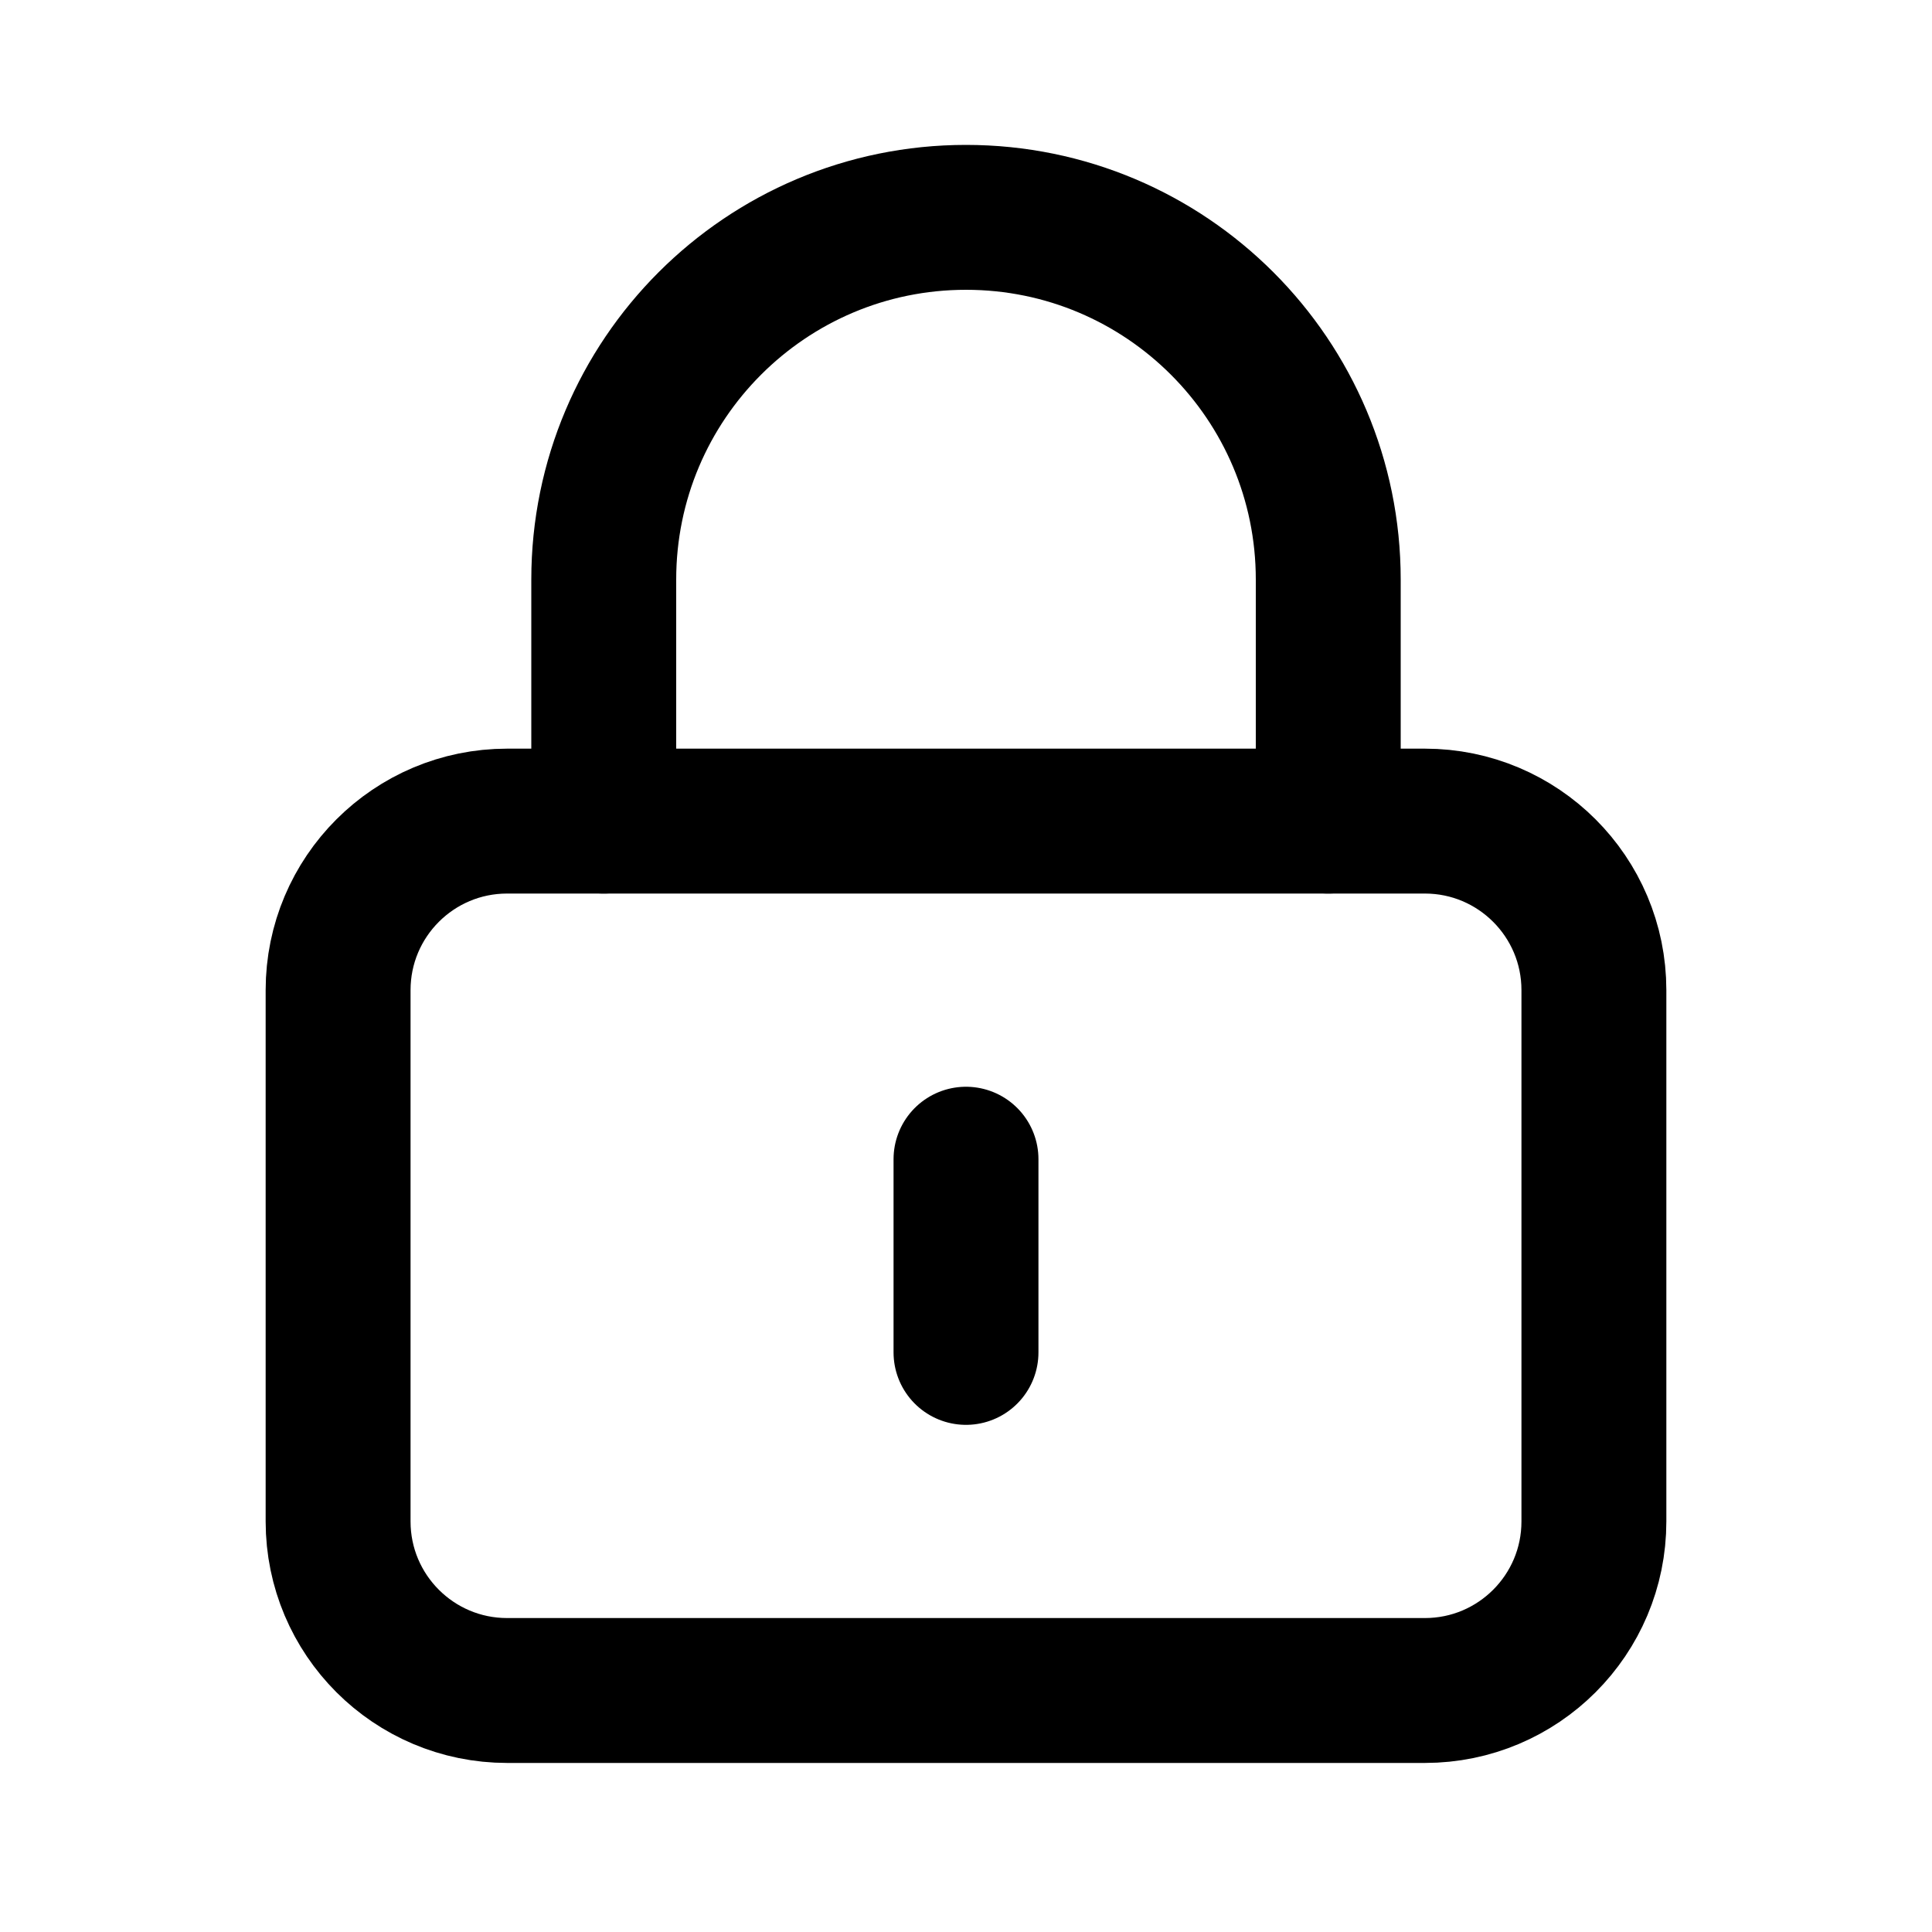
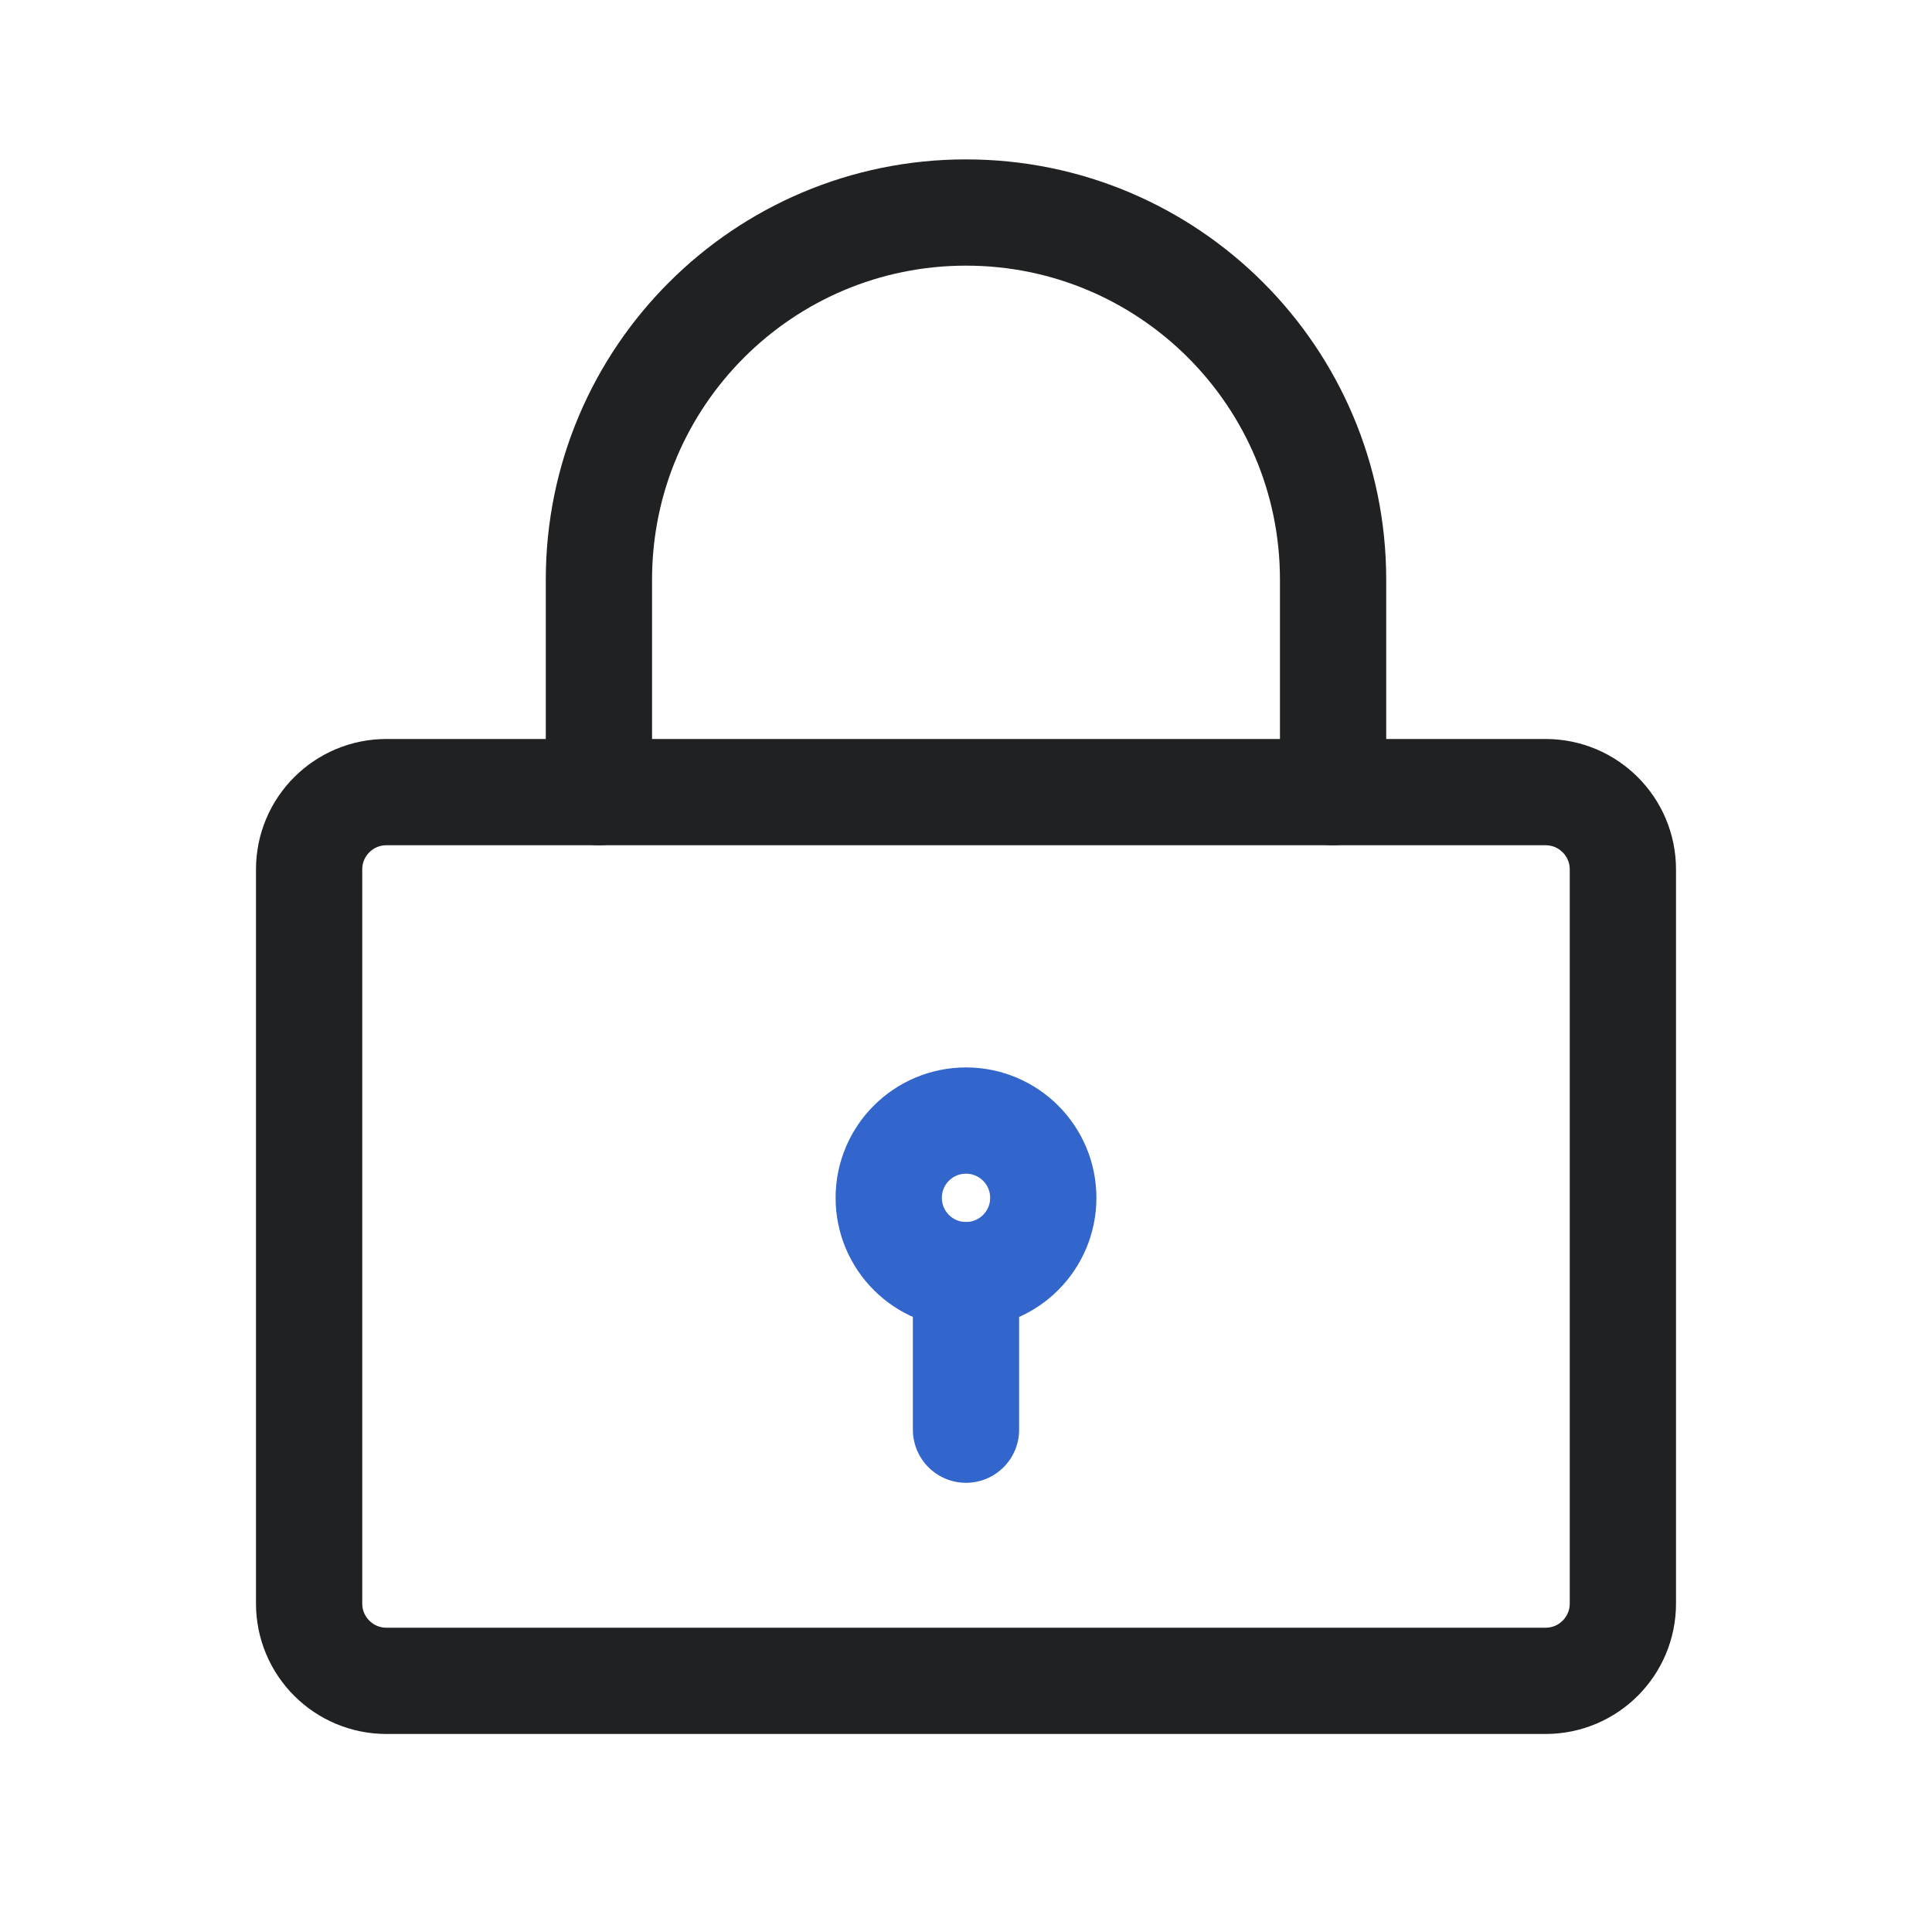
- <svg xmlns="http://www.w3.org/2000/svg" viewBox="0 0 20 20" fill="none" stroke="currentColor" stroke-width="1.5" stroke-linecap="round" stroke-linejoin="round" aria-hidden="true">
-   <rect x="3.5" y="8.5" width="13" height="9" rx="1.75" />
-   <path d="M6.25 8.5V6a3.75 3.75 0 0 1 7.5 0v2.5M10 12v2" />
+ <svg xmlns="http://www.w3.org/2000/svg" viewBox="0 0 20 20" color="#202122" fill="none" stroke="currentColor" stroke-width="1.1" stroke-linecap="round" stroke-linejoin="round" aria-hidden="true">
+   <rect x="3.2" y="8.2" width="13.6" height="9.2" rx=".8" />
+   <path d="M6.2 8.2V6a3.8 3.8 0 0 1 7.6 0v2.2" />
+   <circle cx="10" cy="12.4" r=".8" stroke="#3366cc" />
+   <path d="M10 13.2v1.6" stroke="#3366cc" />
</svg>
